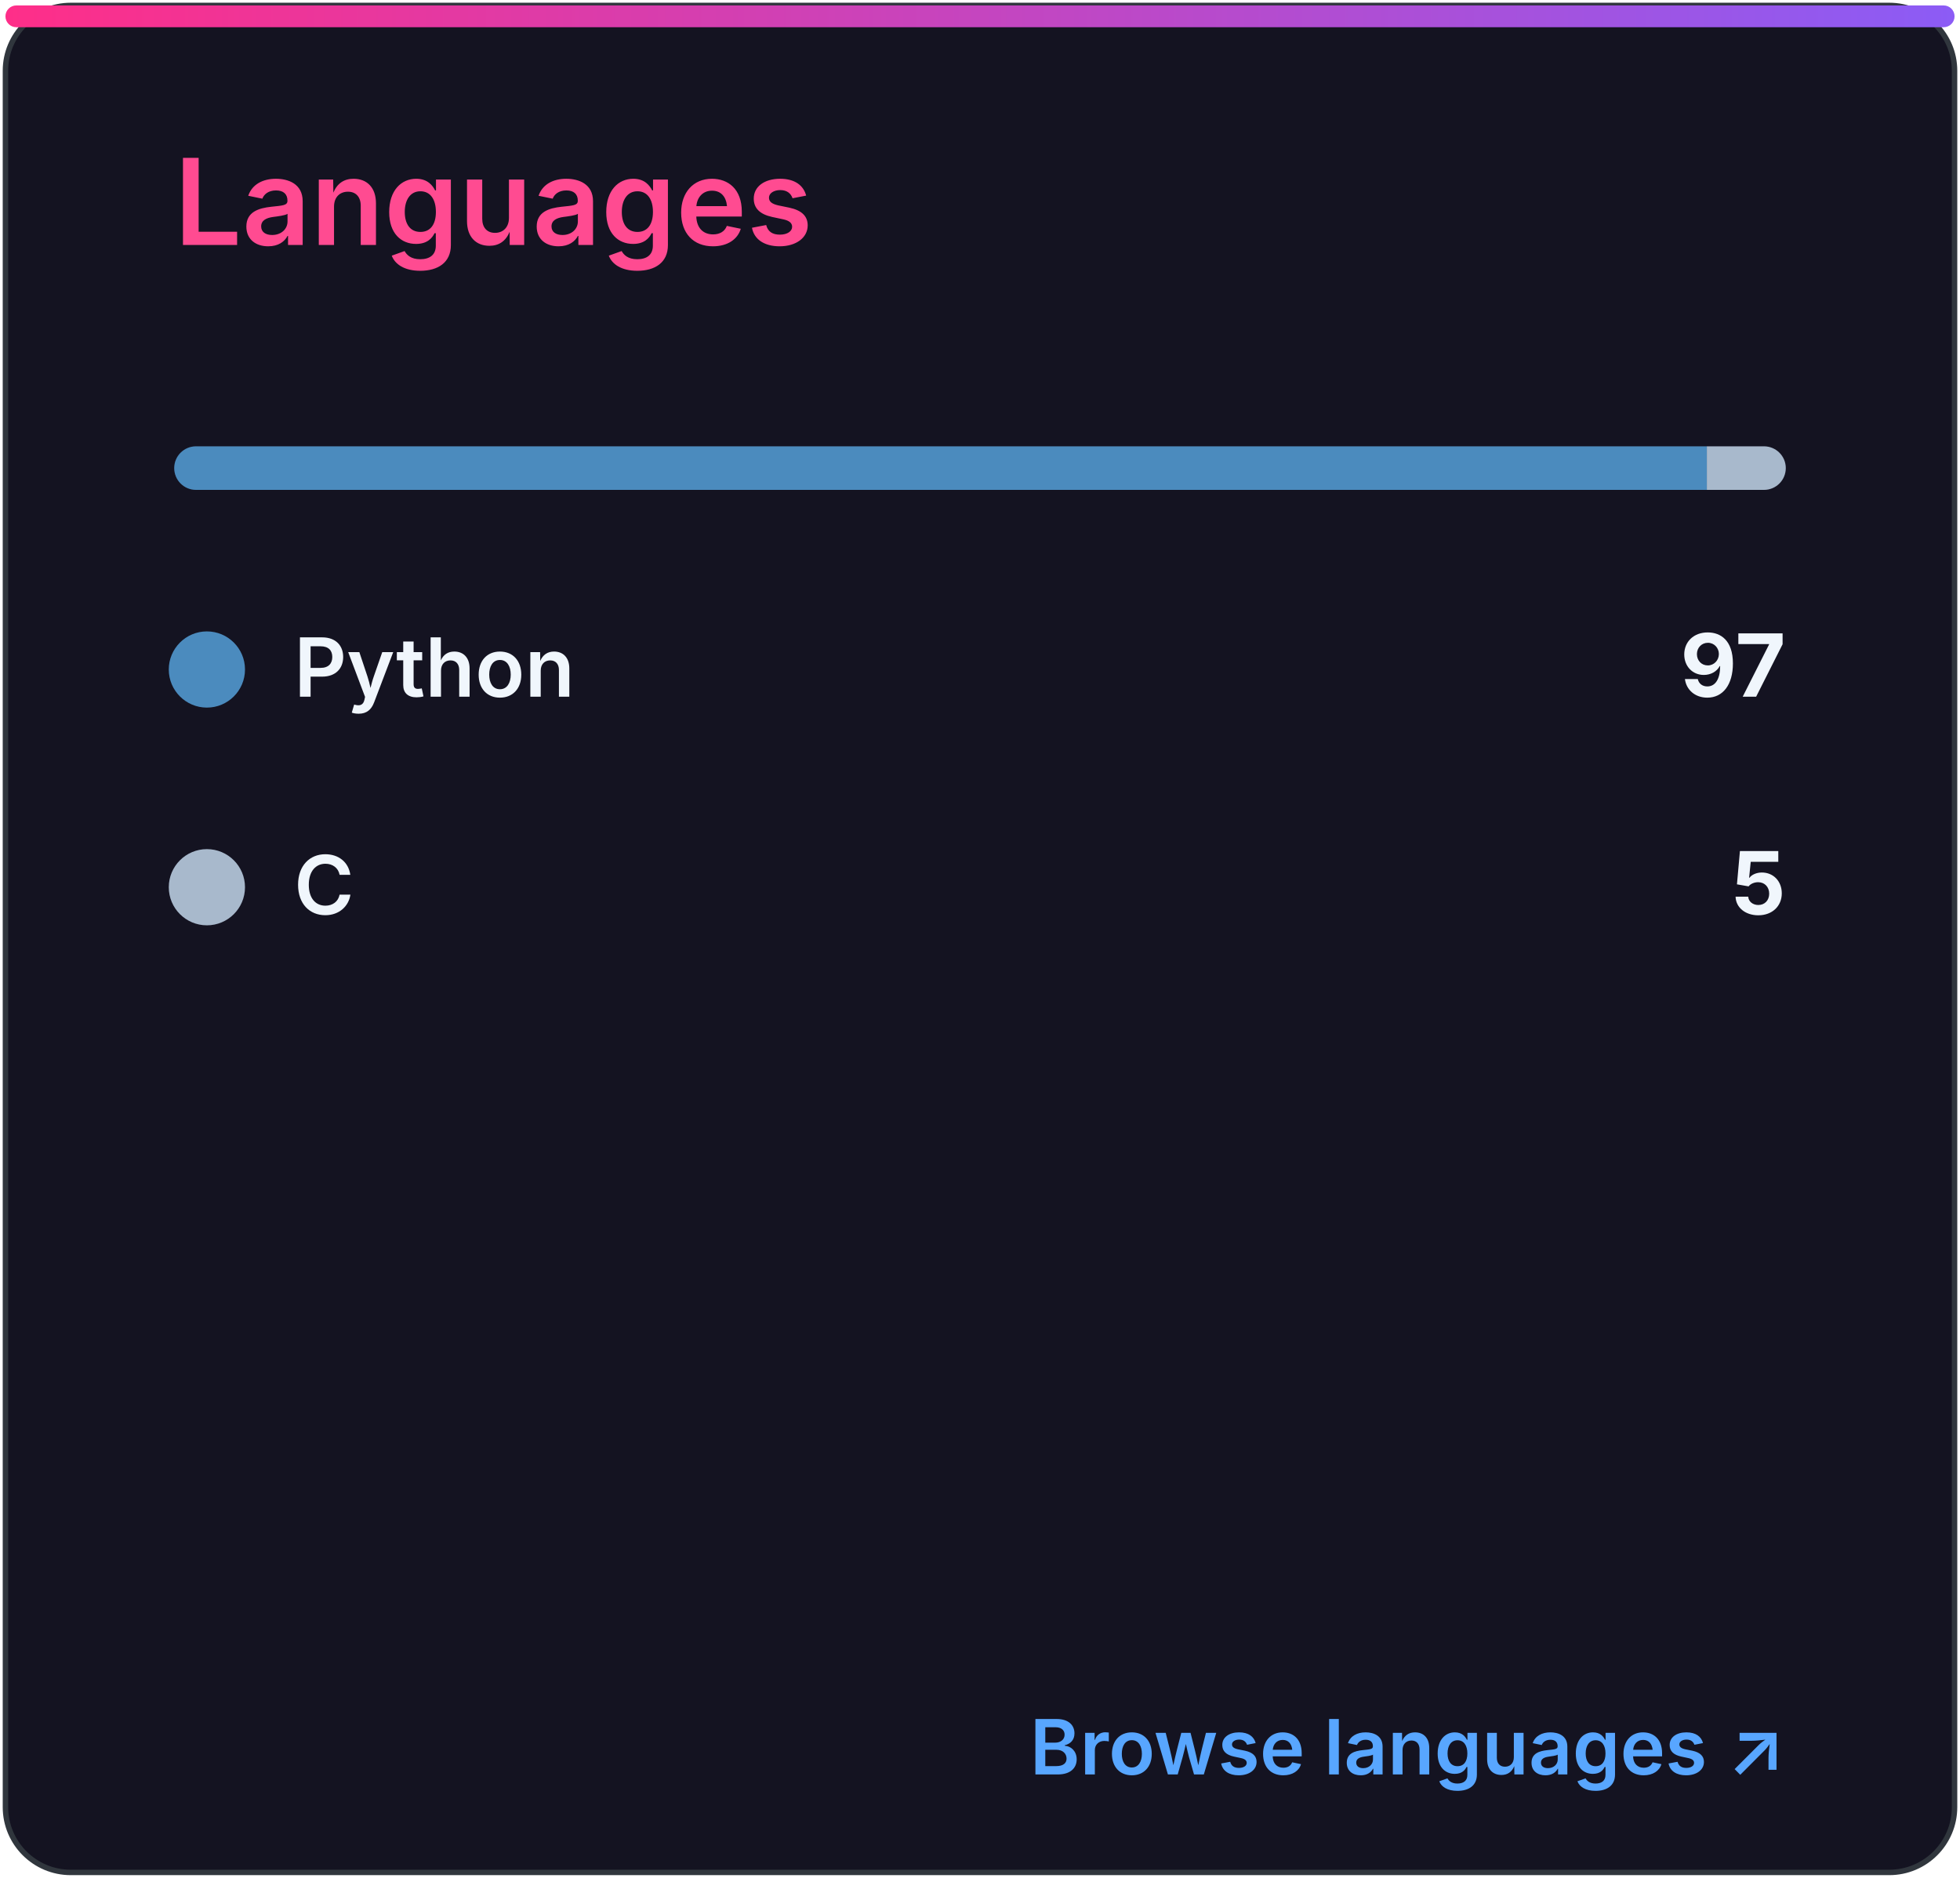
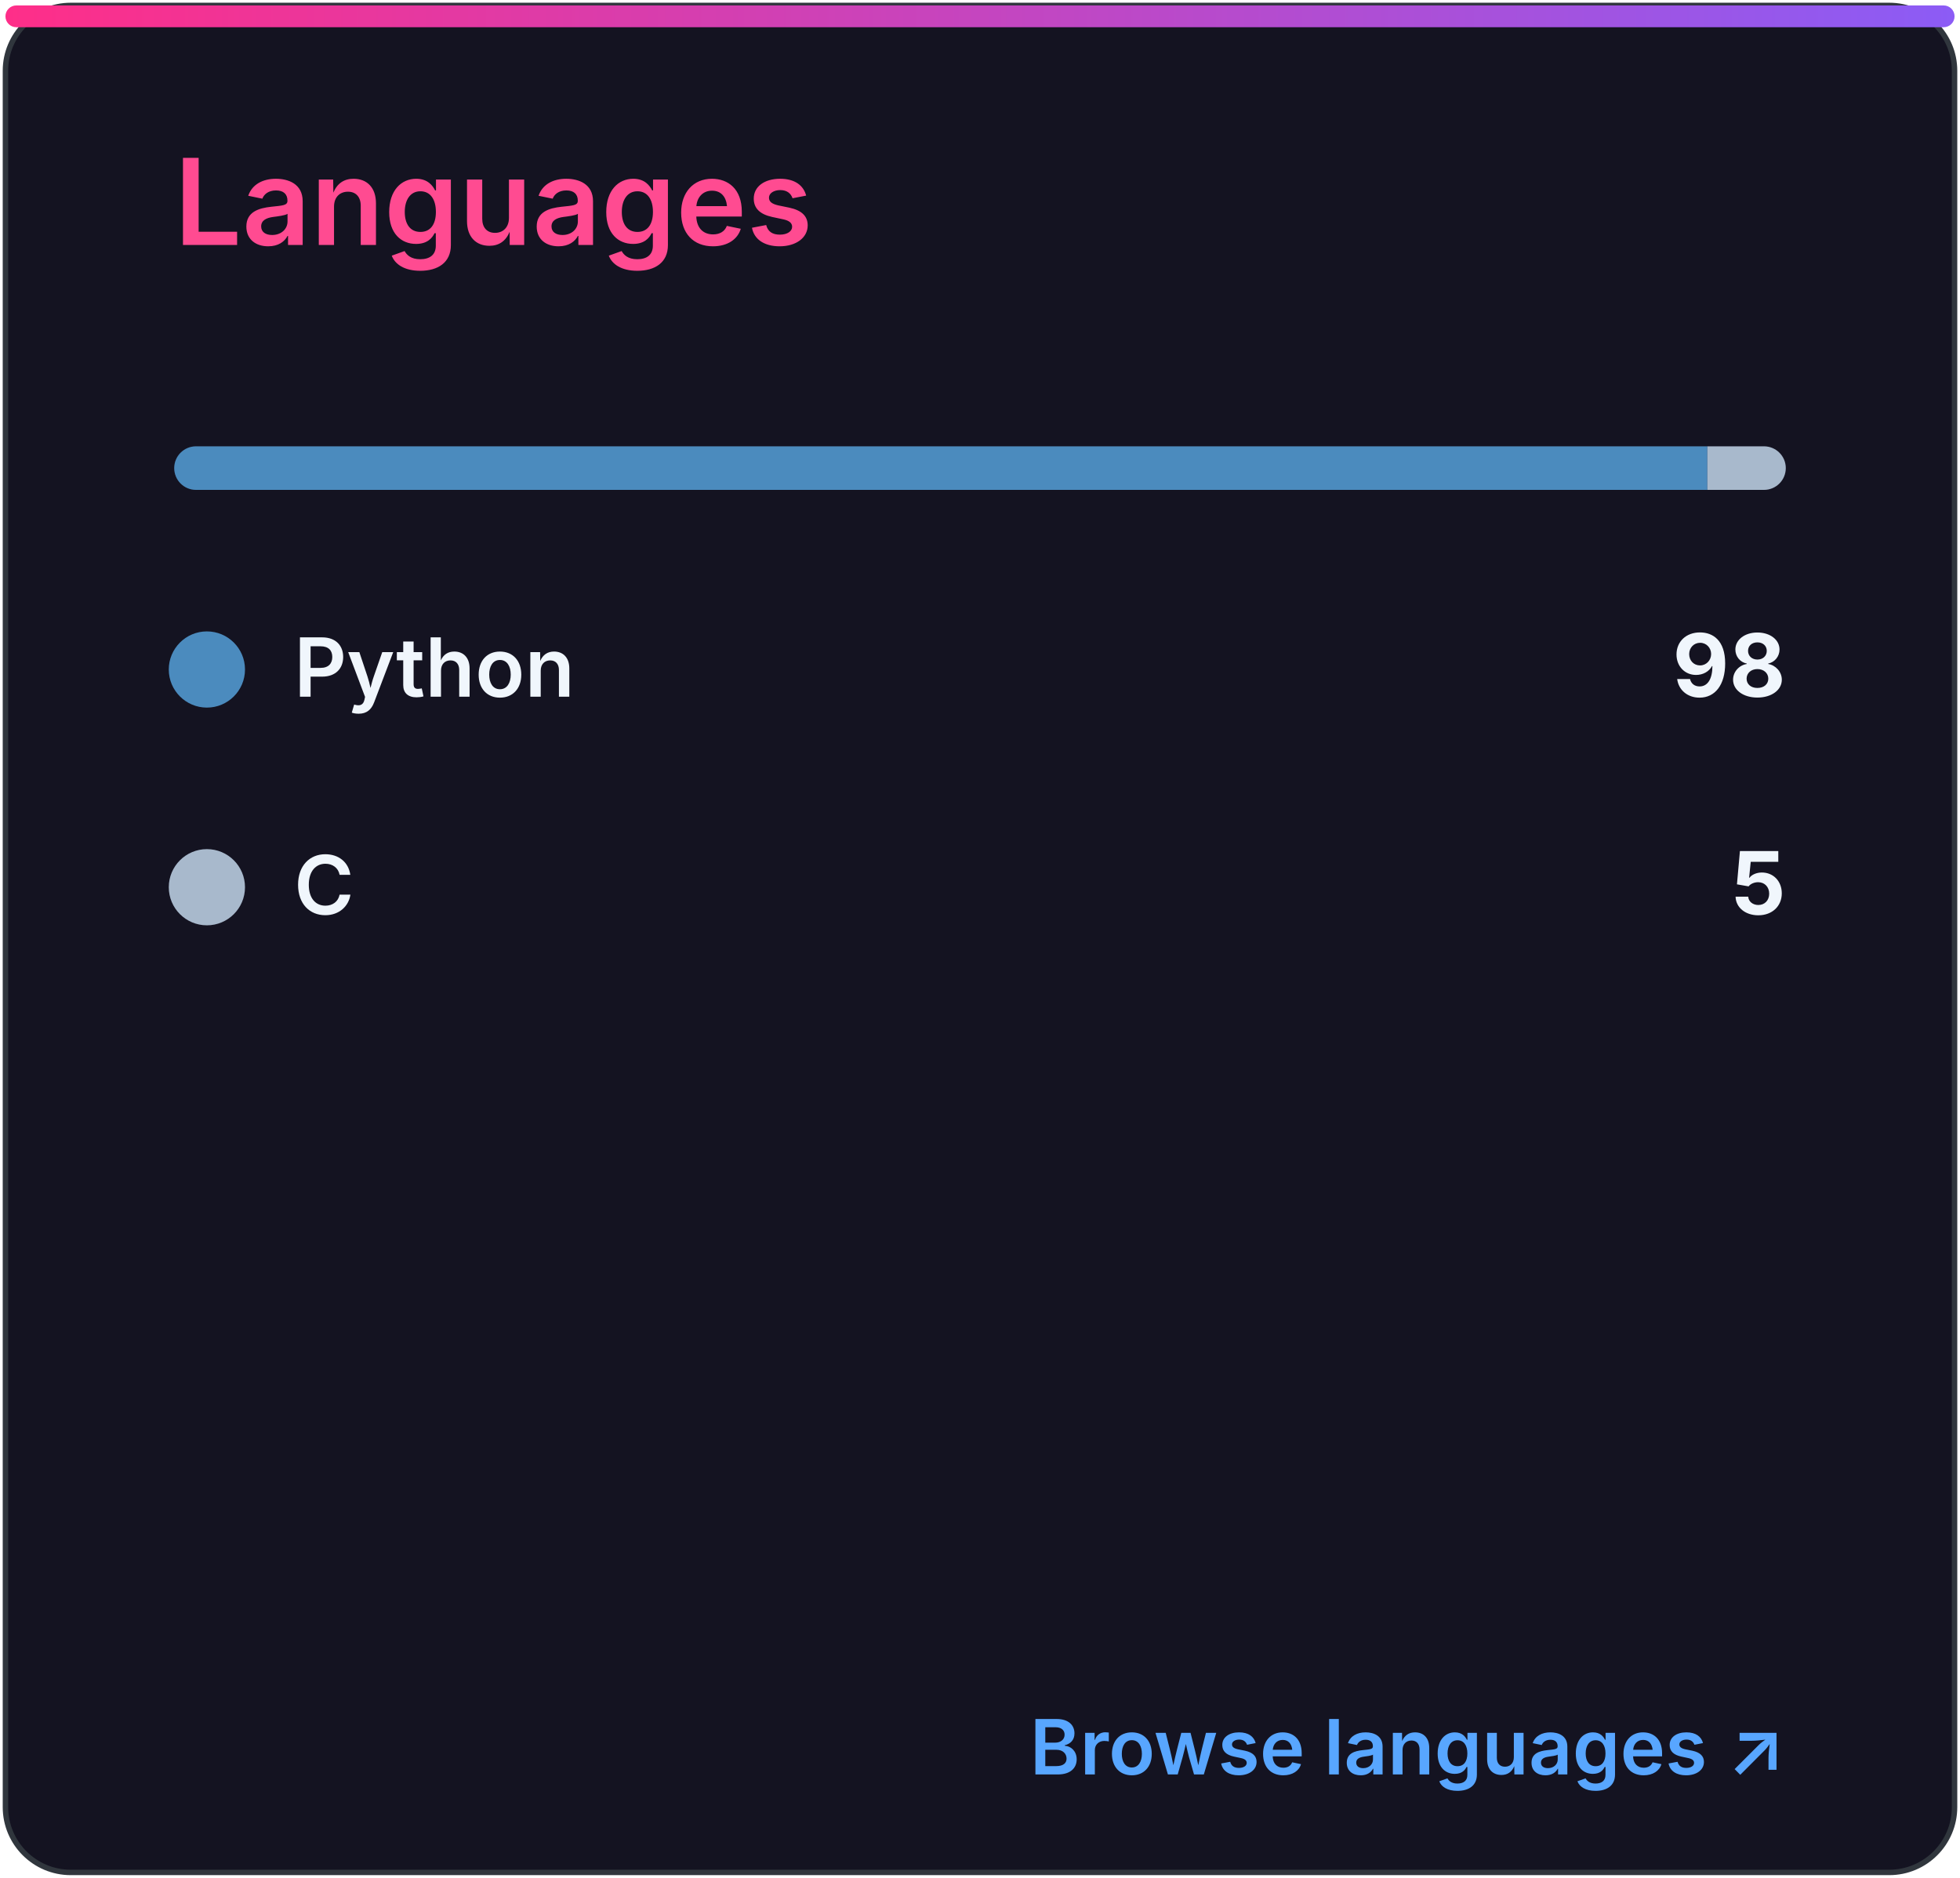
<svg xmlns="http://www.w3.org/2000/svg" width="360" height="345" viewBox="0 0 360 345" role="img" aria-labelledby="title desc">
  <defs>
    <linearGradient id="accent" x1="0" x2="1">
      <stop stop-color="#ff2e88" />
      <stop offset="1" stop-color="#8b5cf6" />
    </linearGradient>
    <clipPath id="bar">
      <rect x="32" y="82" width="296" height="8" rx="4" />
    </clipPath>
    <style>
.heading{font:600 22px -apple-system,BlinkMacSystemFont,'Segoe UI',sans-serif;fill:#ff4b91}
.eyebrow{font:600 10px -apple-system,BlinkMacSystemFont,'Segoe UI',sans-serif;letter-spacing:1.2px;fill:#8b949e}
.total{font:700 52px -apple-system,BlinkMacSystemFont,'Segoe UI',sans-serif;fill:#f0f6fc}
.metric{font:600 15px -apple-system,BlinkMacSystemFont,'Segoe UI',sans-serif;fill:#f0f6fc}
.count{font:700 16px -apple-system,BlinkMacSystemFont,'Segoe UI',sans-serif;fill:#f0f6fc}
.muted{font:500 13px -apple-system,BlinkMacSystemFont,'Segoe UI',sans-serif;fill:#8b949e}
.language{font:700 31px -apple-system,BlinkMacSystemFont,'Segoe UI',sans-serif;fill:#f0f6fc}
.link{font:600 14px -apple-system,BlinkMacSystemFont,'Segoe UI',sans-serif;fill:#58a6ff}
</style>
  </defs>
  <rect x="1" y="1" width="358" height="343" rx="12" fill="#141321" stroke="#30363d" />
  <rect x="1" y="1" width="358" height="4" rx="2" fill="url(#accent)" />
  <text x="32" y="45" class="heading">Languages</text>
  <rect x="32" y="82" width="296" height="8" rx="4" fill="#262438" />
  <g clip-path="url(#bar)">
-     <rect x="32" y="82" width="281.5" height="8" fill="#4b8bbe" />
-     <rect x="313.5" y="82" width="14.5" height="8" fill="#a8b9cc" />
+     <rect x="32" y="82" width="281.6" height="8" fill="#4b8bbe" />
+     <rect x="313.6" y="82" width="14.4" height="8" fill="#a8b9cc" />
  </g>
  <circle cx="38" cy="123" r="7" fill="#4b8bbe" />
  <text x="54" y="128" class="metric">Python</text>
-   <text x="328" y="128" class="count" text-anchor="end">97</text>
+   <text x="328" y="128" class="count" text-anchor="end">98</text>
  <circle cx="38" cy="163" r="7" fill="#a8b9cc" />
  <text x="54" y="168" class="metric">C</text>
  <text x="328" y="168" class="count" text-anchor="end">5</text>
  <text x="328" y="326" class="link" text-anchor="end">Browse languages ↗</text>
</svg>
